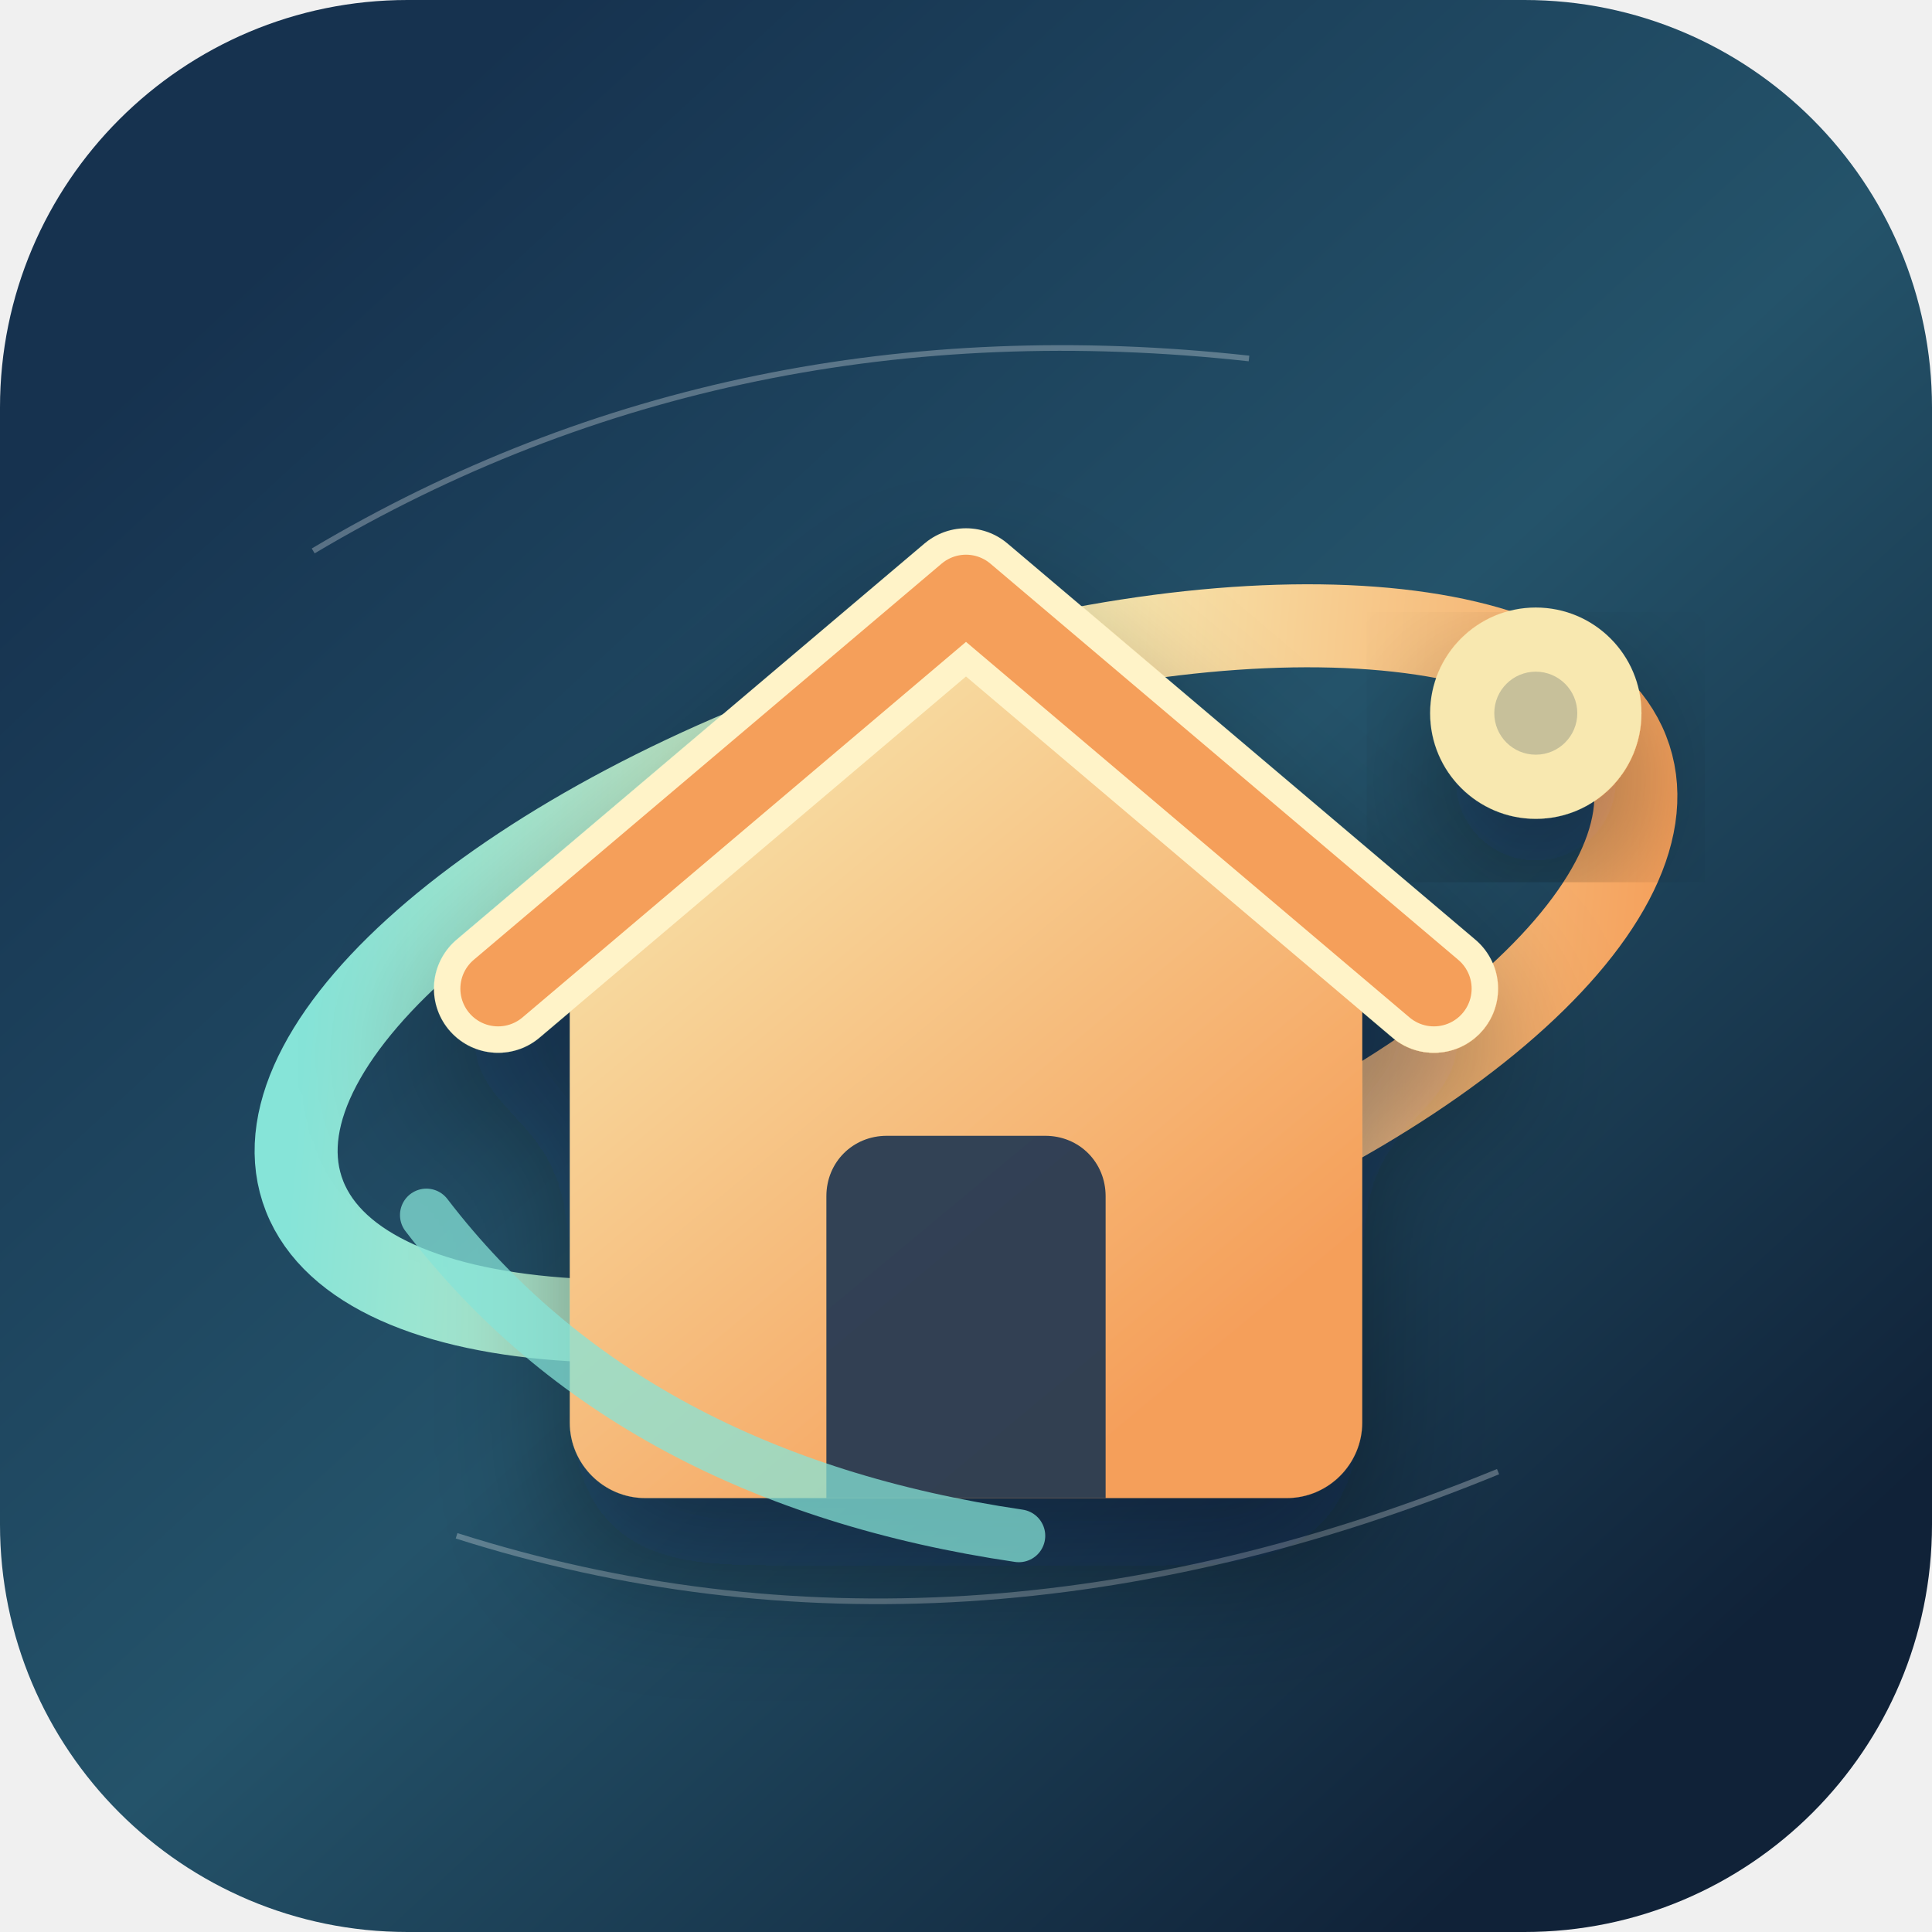
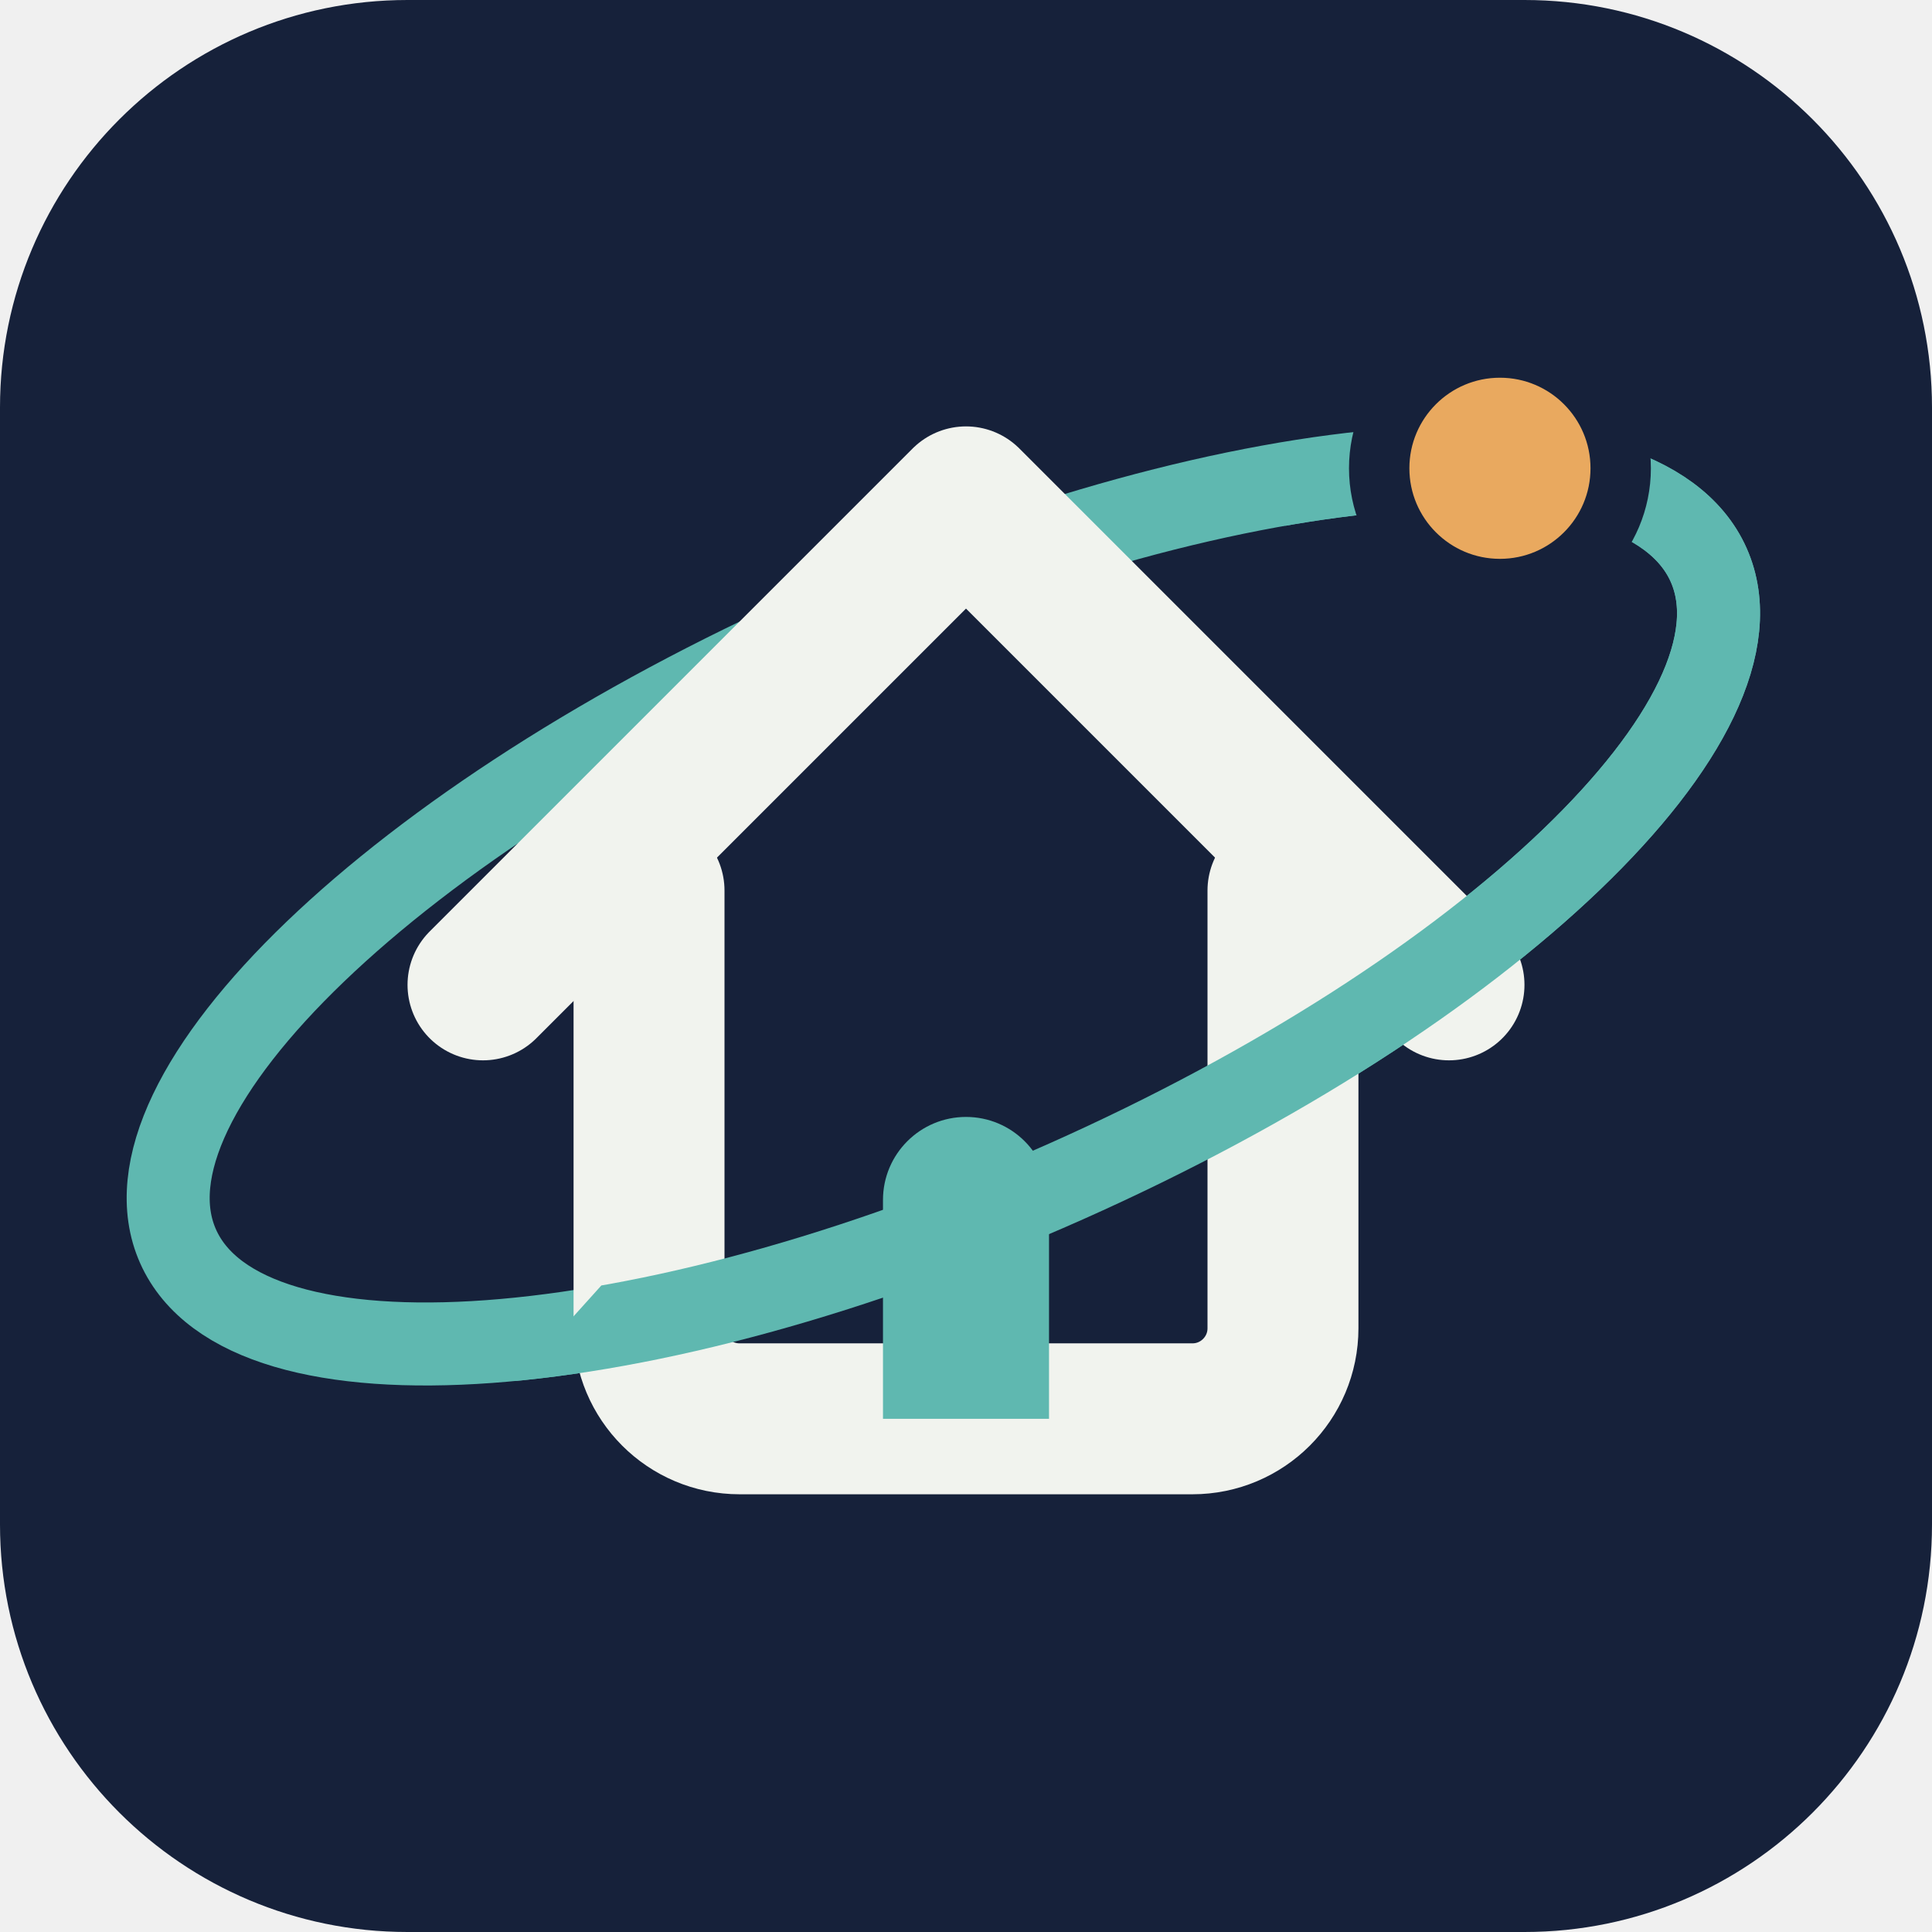
<svg xmlns="http://www.w3.org/2000/svg" viewBox="0 0 512 512" role="img" aria-labelledby="title desc">
  <defs>
-     <linearGradient id="bg" x1="76" y1="62" x2="438" y2="456" gradientUnits="userSpaceOnUse">
-       <stop offset="0" stop-color="#16324f" />
-       <stop offset="0.52" stop-color="#24536a" />
-       <stop offset="1" stop-color="#102238" />
-     </linearGradient>
-     <linearGradient id="home" x1="182" y1="174" x2="330" y2="352" gradientUnits="userSpaceOnUse">
-       <stop offset="0" stop-color="#f8e8b0" />
-       <stop offset="1" stop-color="#f59f5a" />
-     </linearGradient>
-     <linearGradient id="orbit" x1="98" y1="186" x2="430" y2="326" gradientUnits="userSpaceOnUse">
-       <stop offset="0" stop-color="#86e4d8" />
-       <stop offset="0.56" stop-color="#f8e8b0" />
-       <stop offset="1" stop-color="#f59f5a" />
-     </linearGradient>
-     <filter id="shadow" x="-30%" y="-30%" width="160%" height="160%">
-       <feDropShadow dx="0" dy="18" stdDeviation="18" flood-color="#06111f" flood-opacity="0.38" />
-     </filter>
+     <clipPath id="orbit-front">
+       <rect x="-200" y="240" width="900" height="500" transform="rotate(-24 250 240)" />
+     </clipPath>
  </defs>
-   <rect width="512" height="512" rx="108" fill="url(#bg)" />
-   <g opacity="0.28" fill="none" stroke="#ffffff" stroke-width="1.5">
-     <path d="M83 146c74-44 157-61 248-51" />
-     <path d="M121 407c88 28 181 22 276-17" />
-   </g>
-   <ellipse cx="256" cy="258" rx="185" ry="76" fill="none" stroke="url(#orbit)" stroke-width="22" stroke-linecap="round" transform="rotate(-18 256 258)" />
-   <circle cx="407" cy="189" r="28" fill="#f8e8b0" filter="url(#shadow)" />
-   <circle cx="407" cy="189" r="11" fill="#16324f" opacity="0.22" />
-   <g filter="url(#shadow)">
-     <path d="M151 255 256 166l105 89v122c0 11-9 20-20 20H171c-11 0-20-9-20-20V255Z" fill="url(#home)" />
-     <path d="M219 397v-80c0-9 7-16 16-16h42c9 0 16 7 16 16v80" fill="#16324f" opacity="0.88" />
-     <path d="M132 262 256 157l124 105" fill="none" stroke="#fff3c8" stroke-width="34" stroke-linecap="round" stroke-linejoin="round" />
-     <path d="M132 262 256 157l124 105" fill="none" stroke="#f59f5a" stroke-width="20" stroke-linecap="round" stroke-linejoin="round" />
-   </g>
-   <path d="M113 322c36 47 89 75 157 85" fill="none" stroke="#86e4d8" stroke-width="14" stroke-linecap="round" opacity="0.74" />
+   <rect width="512" height="512" rx="108" fill="#16213a" />
+   <ellipse cx="250" cy="240" rx="222" ry="80" fill="none" stroke="#5fb8b0" stroke-width="22" transform="rotate(-24 250 240)" />
+   <path d="M256 133 384 261H342V376H172V261H128Z" fill="#16213a" />
+   <path d="M172 236v116a24 24 0 0 0 24 24h120a24 24 0 0 0 24-24V236" fill="none" stroke="#f1f3ee" stroke-width="40" stroke-linecap="round" stroke-linejoin="round" />
+   <path d="M128 261 256 133l128 128" fill="none" stroke="#f1f3ee" stroke-width="40" stroke-linecap="round" stroke-linejoin="round" />
+   <path d="M234 376V318a22 22 0 0 1 44 0v58Z" fill="#5fb8b0" />
+   <ellipse cx="250" cy="240" rx="222" ry="80" fill="none" stroke="#5fb8b0" stroke-width="22" transform="rotate(-24 250 240)" clip-path="url(#orbit-front)" />
+   <circle cx="397.5" cy="124.1" r="32" fill="#e9a95f" stroke="#16213a" stroke-width="16" />
</svg>
